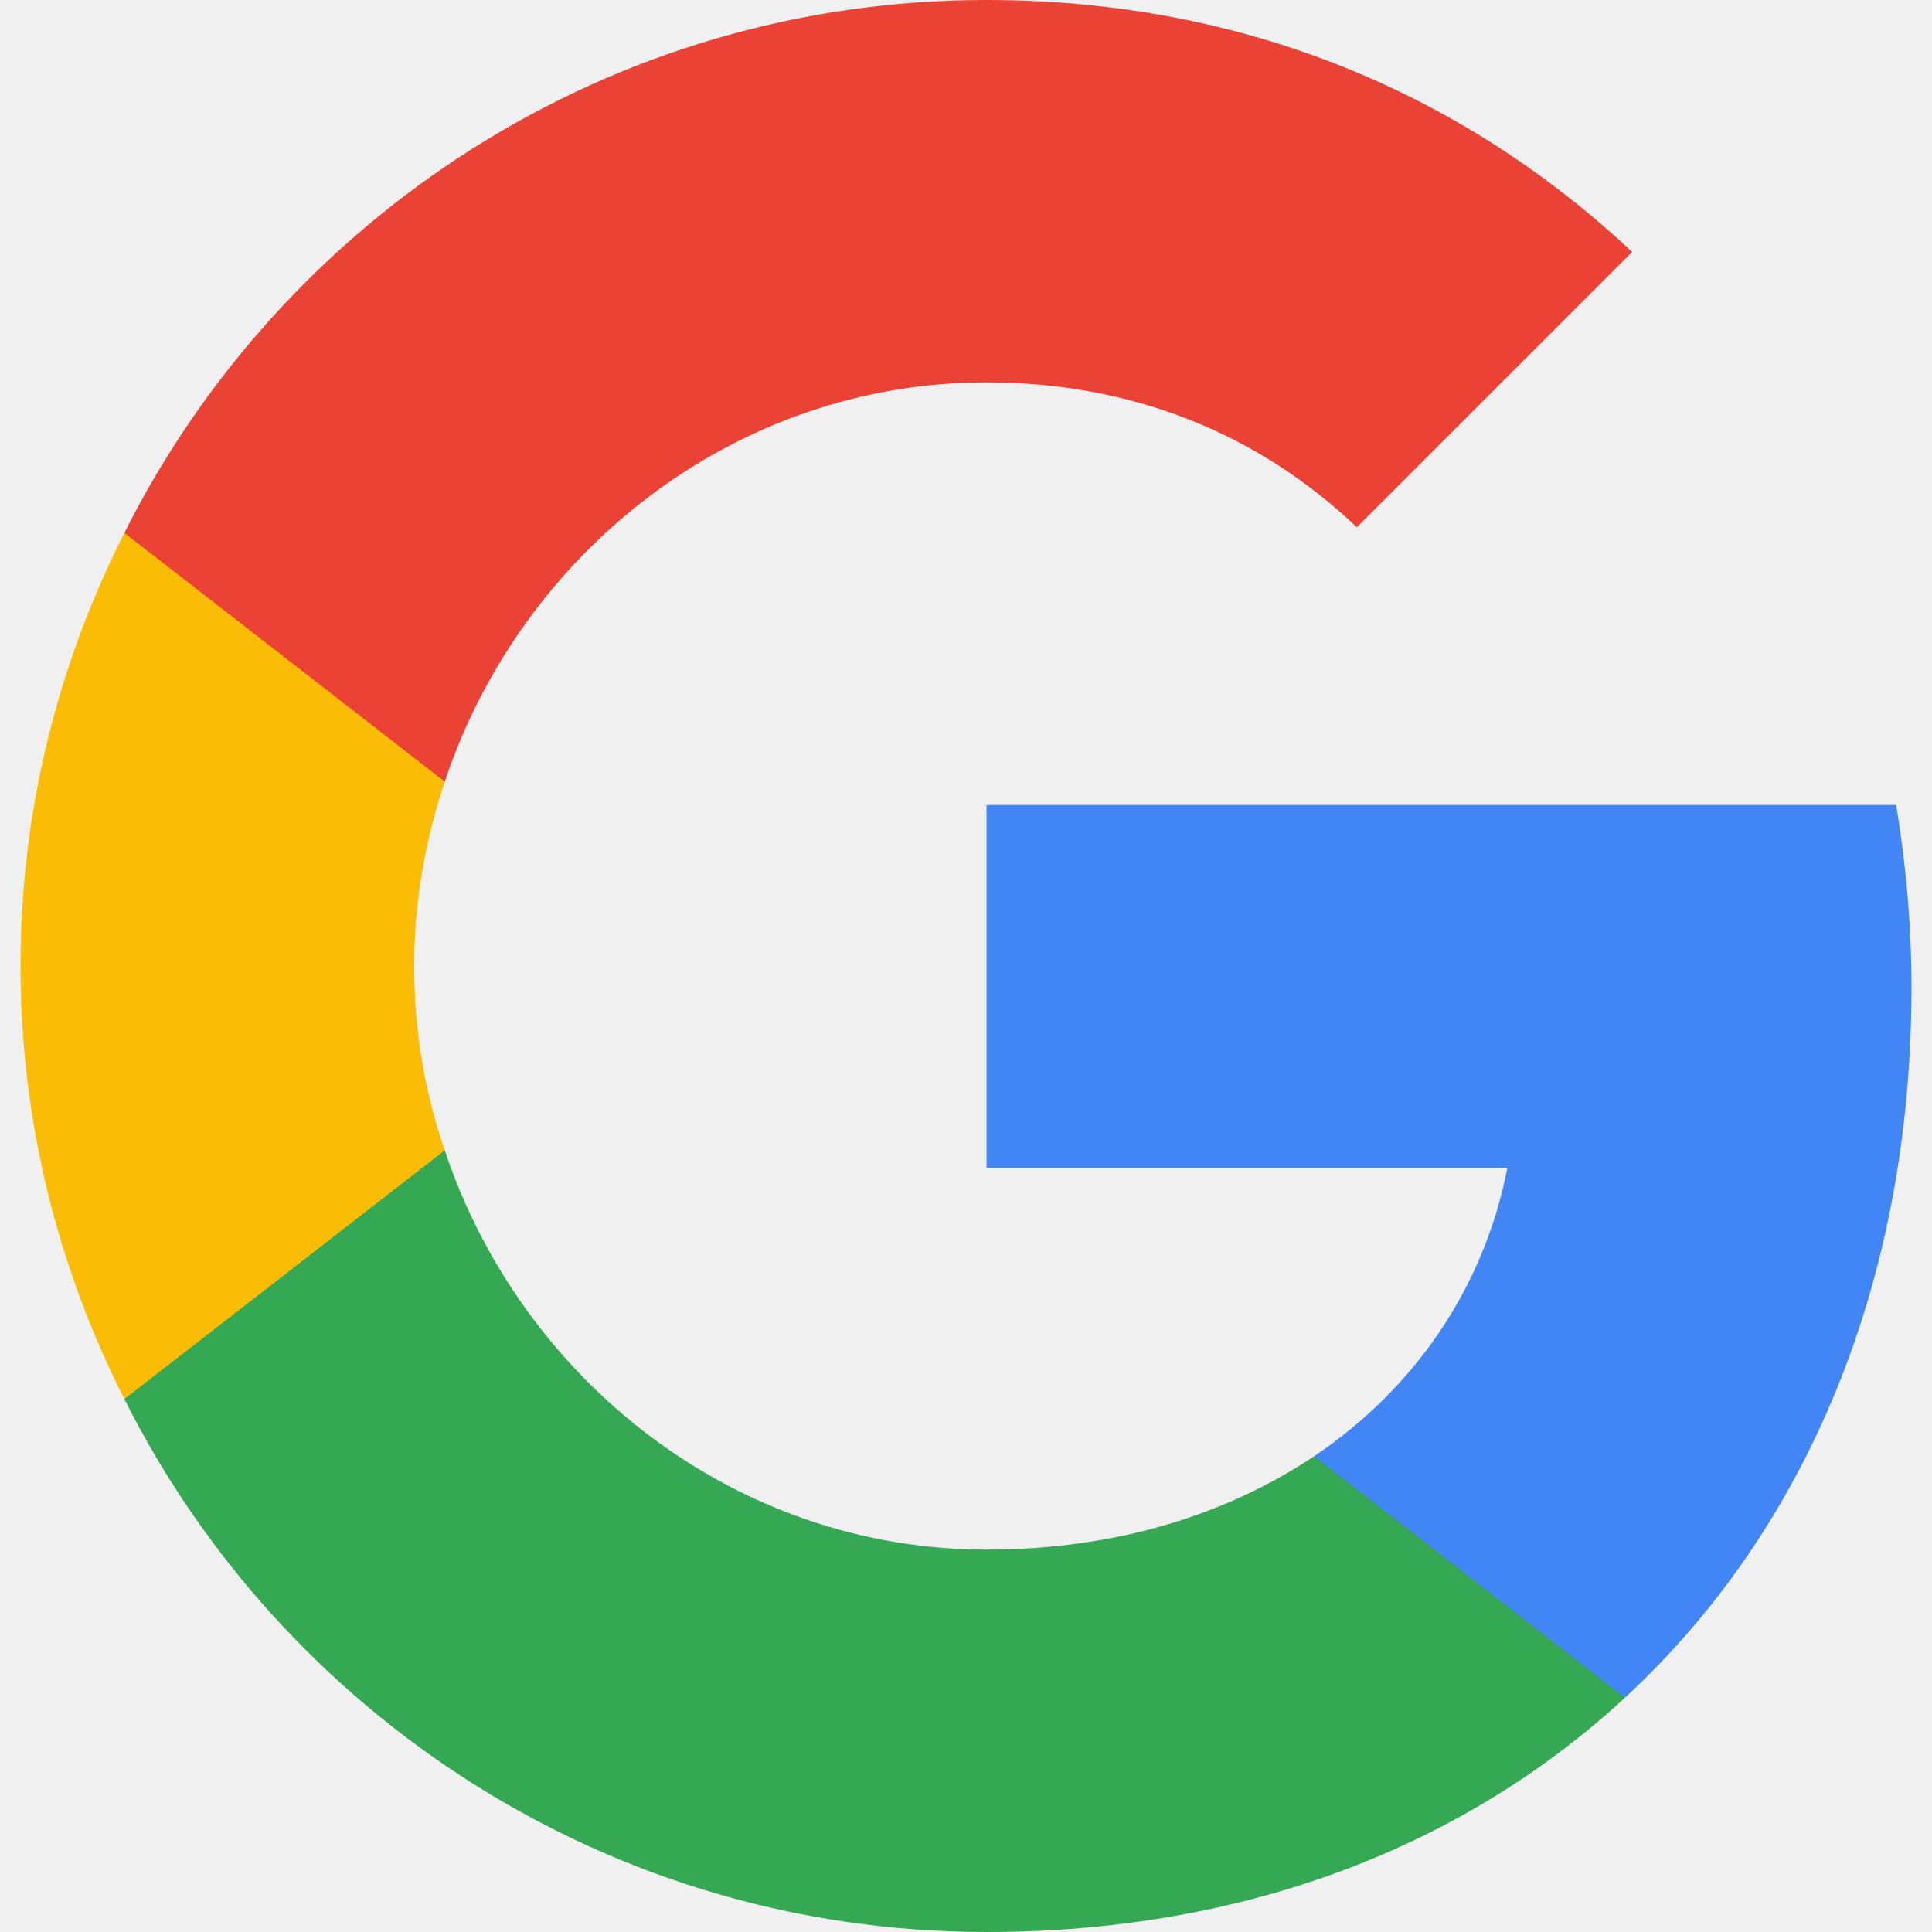
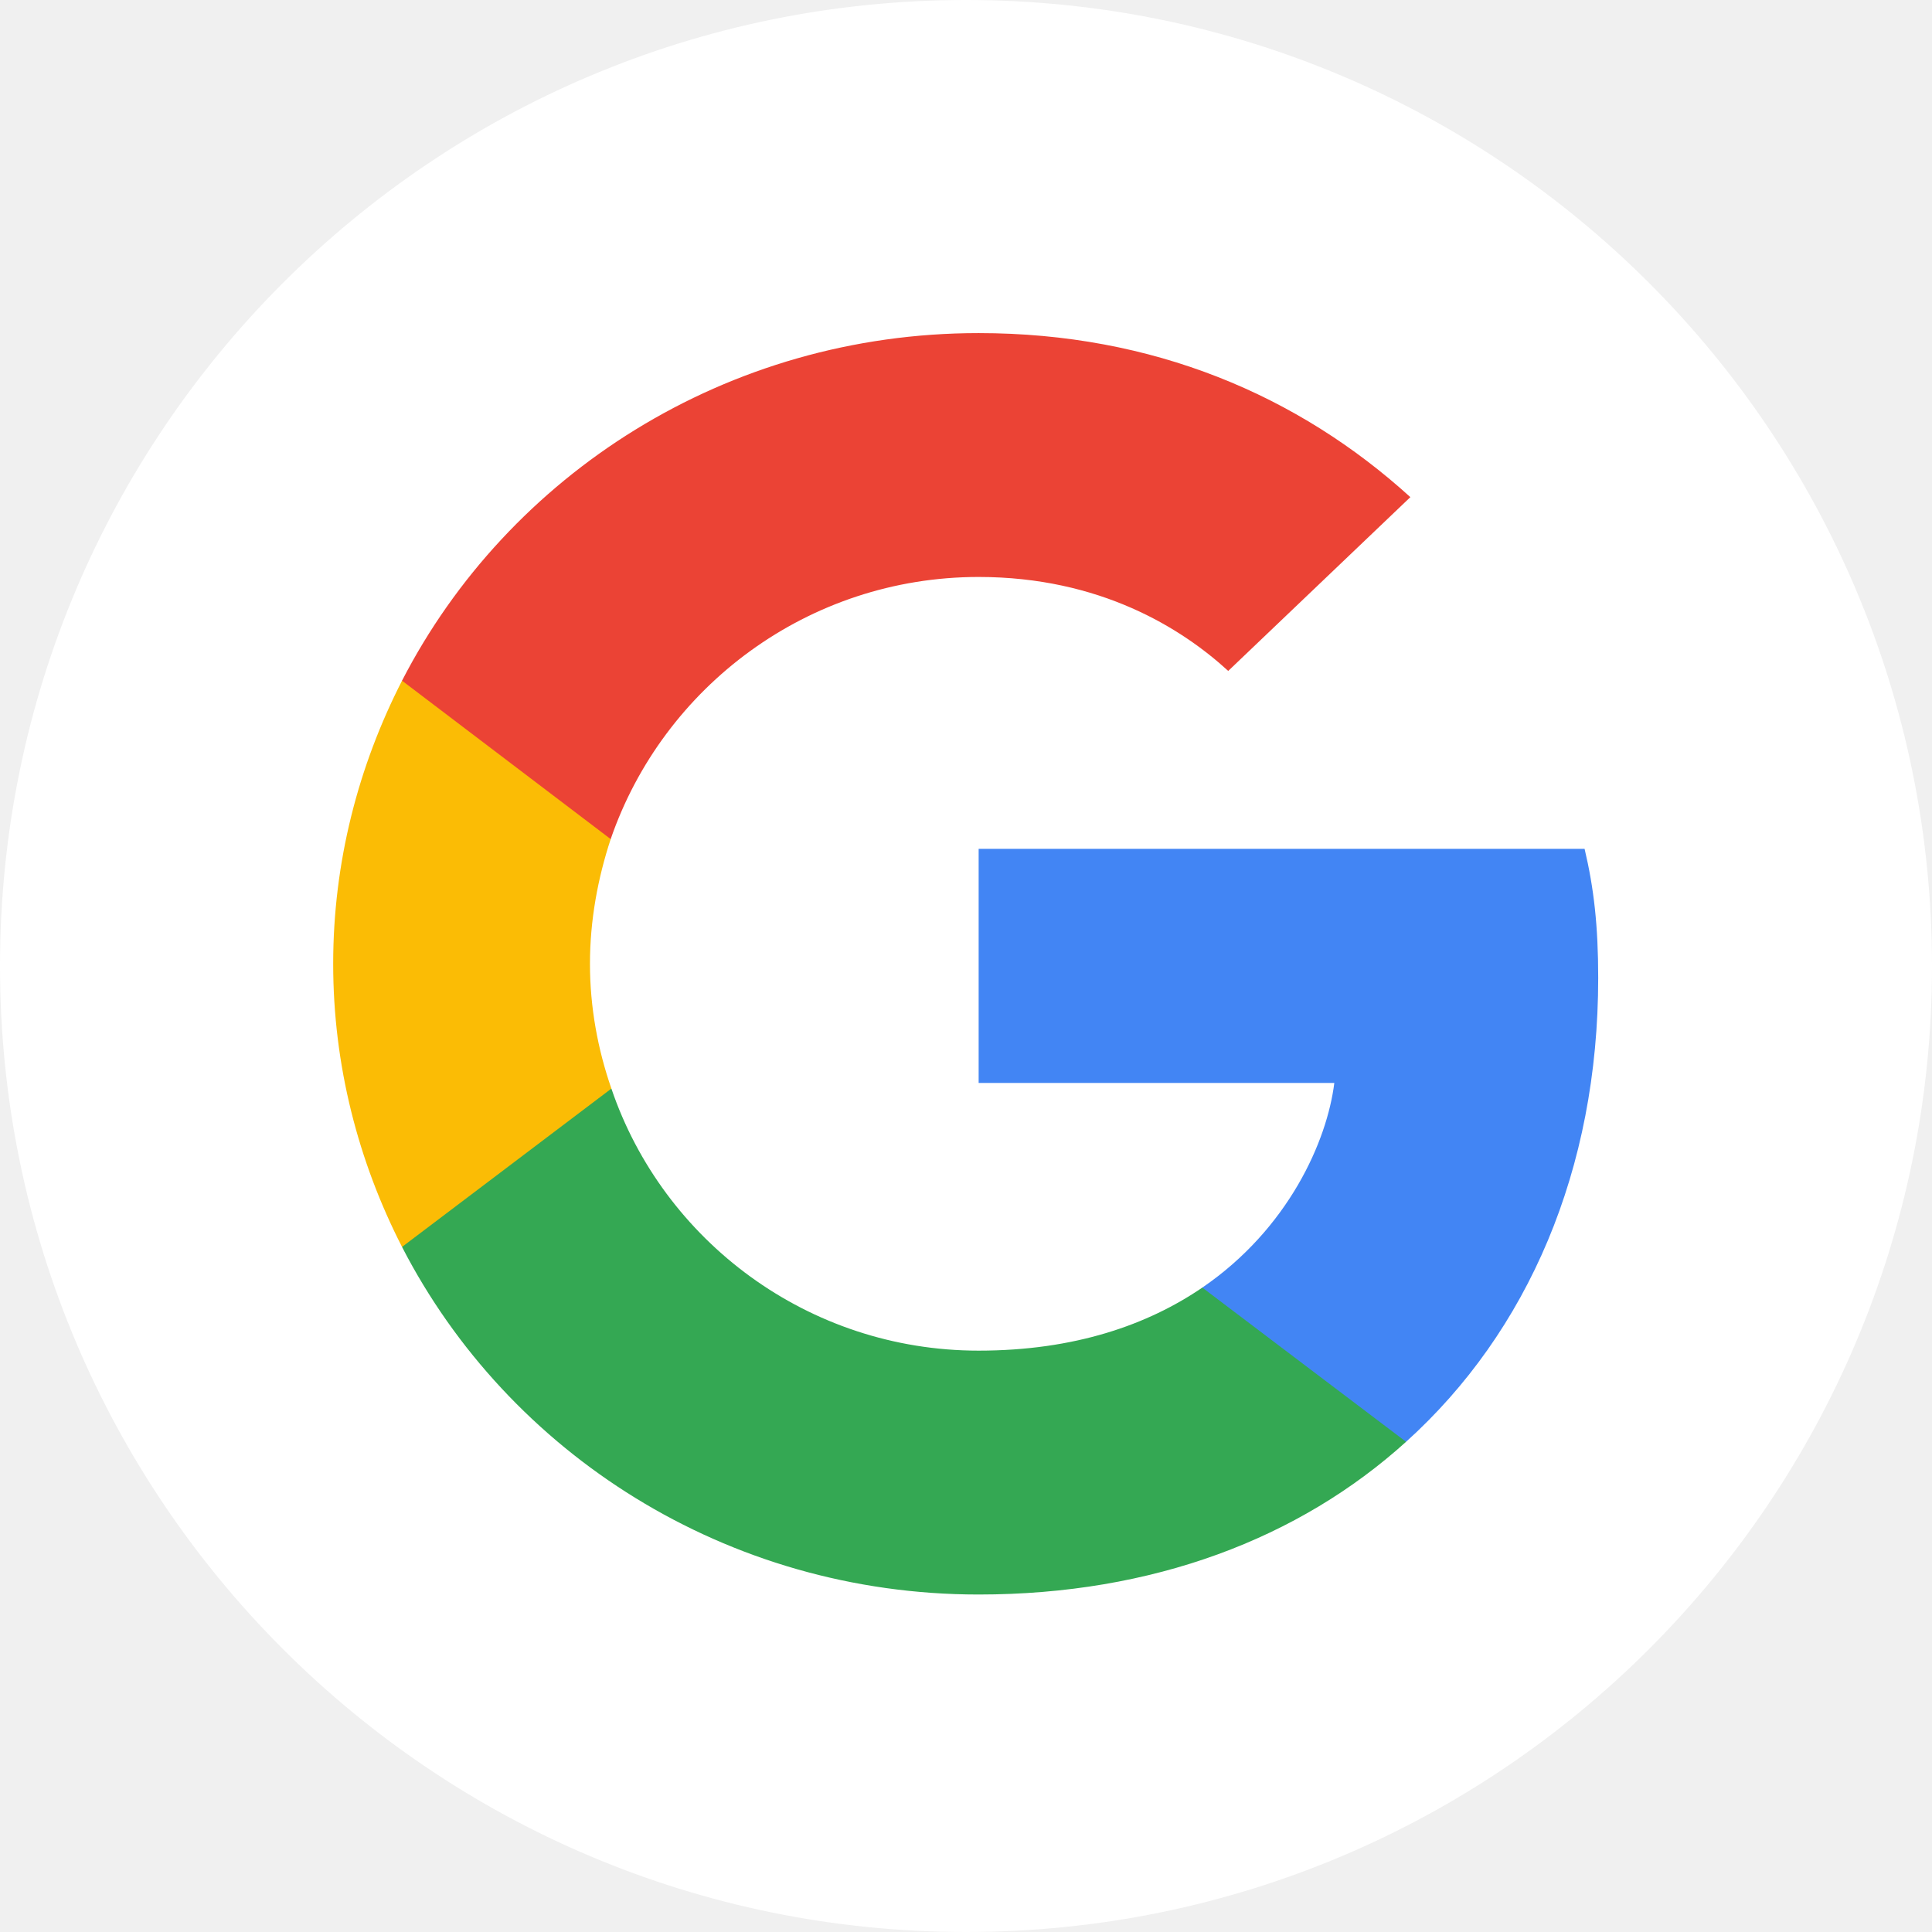
- <svg xmlns="http://www.w3.org/2000/svg" viewBox="0 0 24 24" width="24" height="24">
-   <g transform="matrix(1, 0, 0, 1, 27.009, -39.239)">
-     <path fill="#4285F4" d="M -3.264 51.509 C -3.264 50.719 -3.334 49.969 -3.454 49.239 L -14.754 49.239 L -14.754 53.749 L -8.284 53.749 C -8.574 55.229 -9.424 56.479 -10.684 57.329 L -10.684 60.329 L -6.824 60.329 C -4.564 58.239 -3.264 55.159 -3.264 51.509 Z" />
-     <path fill="#34A853" d="M -14.754 63.239 C -11.514 63.239 -8.804 62.159 -6.824 60.329 L -10.684 57.329 C -11.764 58.049 -13.134 58.489 -14.754 58.489 C -17.884 58.489 -20.534 56.379 -21.484 53.529 L -25.464 53.529 L -25.464 56.619 C -23.494 60.539 -19.444 63.239 -14.754 63.239 Z" />
-     <path fill="#FBBC05" d="M -21.484 53.529 C -21.734 52.809 -21.864 52.039 -21.864 51.239 C -21.864 50.439 -21.724 49.669 -21.484 48.949 L -21.484 45.859 L -25.464 45.859 C -26.284 47.479 -26.754 49.299 -26.754 51.239 C -26.754 53.179 -26.284 54.999 -25.464 56.619 L -21.484 53.529 Z" />
-     <path fill="#EA4335" d="M -14.754 43.989 C -12.984 43.989 -11.404 44.599 -10.154 45.789 L -6.734 42.369 C -8.804 40.429 -11.514 39.239 -14.754 39.239 C -19.444 39.239 -23.494 41.939 -25.464 45.859 L -21.484 48.949 C -20.534 46.099 -17.884 43.989 -14.754 43.989 Z" />
+ <svg xmlns="http://www.w3.org/2000/svg" width="22" height="22" viewBox="0 0 22 22" fill="none">
+   <circle cx="11" cy="11" r="11" fill="white" />
+   <g clip-path="url(#clip0_68_511)">
+     <path d="M18.199 11.135C18.199 10.544 18.15 10.113 18.044 9.666H11.144V12.332H15.194C15.112 12.994 14.671 13.992 13.691 14.662L13.678 14.751L15.86 16.403L16.011 16.418C17.399 15.165 18.199 13.321 18.199 11.135Z" fill="#4285F4" />
+     <path d="M11.144 18.157C13.128 18.157 14.794 17.519 16.011 16.418L13.691 14.662C13.071 15.085 12.238 15.38 11.144 15.38C9.2 15.38 7.55 14.127 6.962 12.396L6.876 12.403L4.608 14.119L4.578 14.199C5.786 16.545 8.269 18.157 11.144 18.157Z" fill="#34A853" />
+     <path d="M6.962 12.396C6.807 11.949 6.718 11.47 6.718 10.975C6.718 10.48 6.807 10.002 6.954 9.555L6.95 9.46L4.653 7.716L4.578 7.751C4.08 8.725 3.794 9.818 3.794 10.975C3.794 12.132 4.08 13.226 4.578 14.199L6.962 12.396Z" fill="#FBBC05" />
+     <path d="M11.144 6.57C12.524 6.57 13.455 7.153 13.986 7.64L16.06 5.661C14.786 4.503 13.128 3.793 11.144 3.793C8.269 3.793 5.786 5.405 4.578 7.751L6.954 9.555C7.55 7.823 9.2 6.57 11.144 6.57Z" fill="#EB4335" />
  </g>
+   <defs>
+     <clipPath id="clip0_68_511">
+       <rect width="14.414" height="14.414" fill="white" transform="translate(3.79321 3.79321)" />
+     </clipPath>
+   </defs>
</svg>
